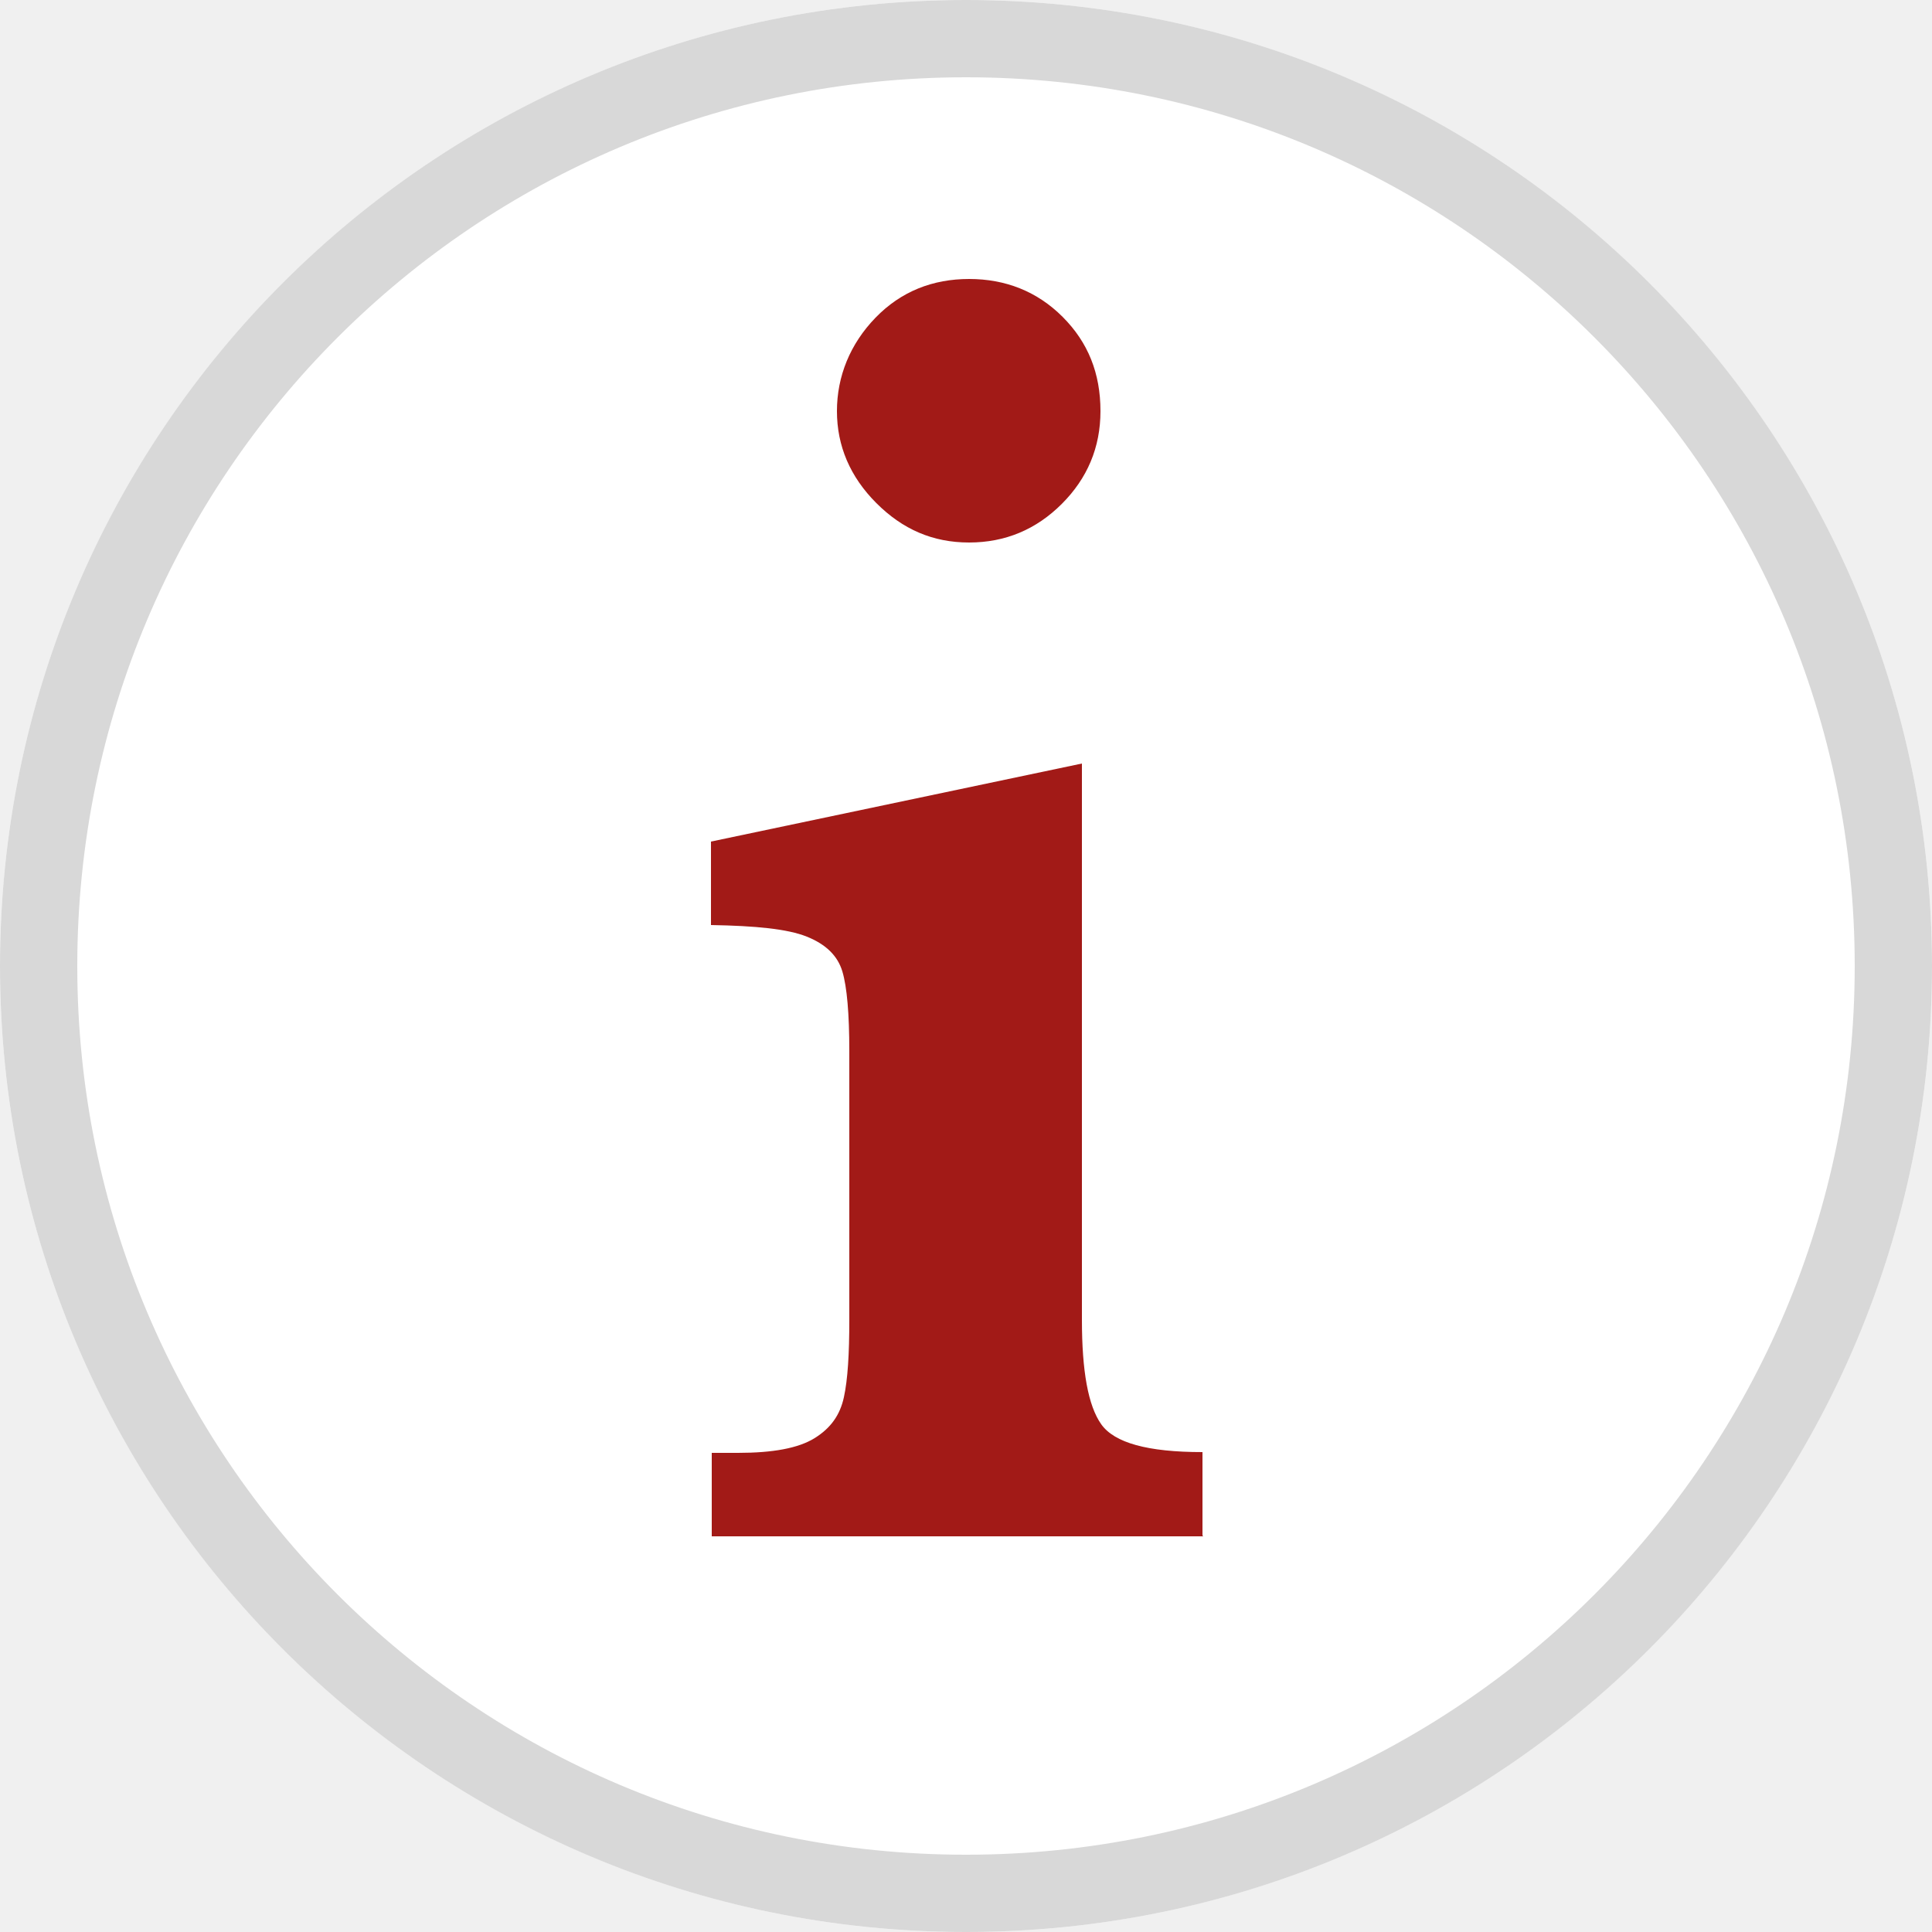
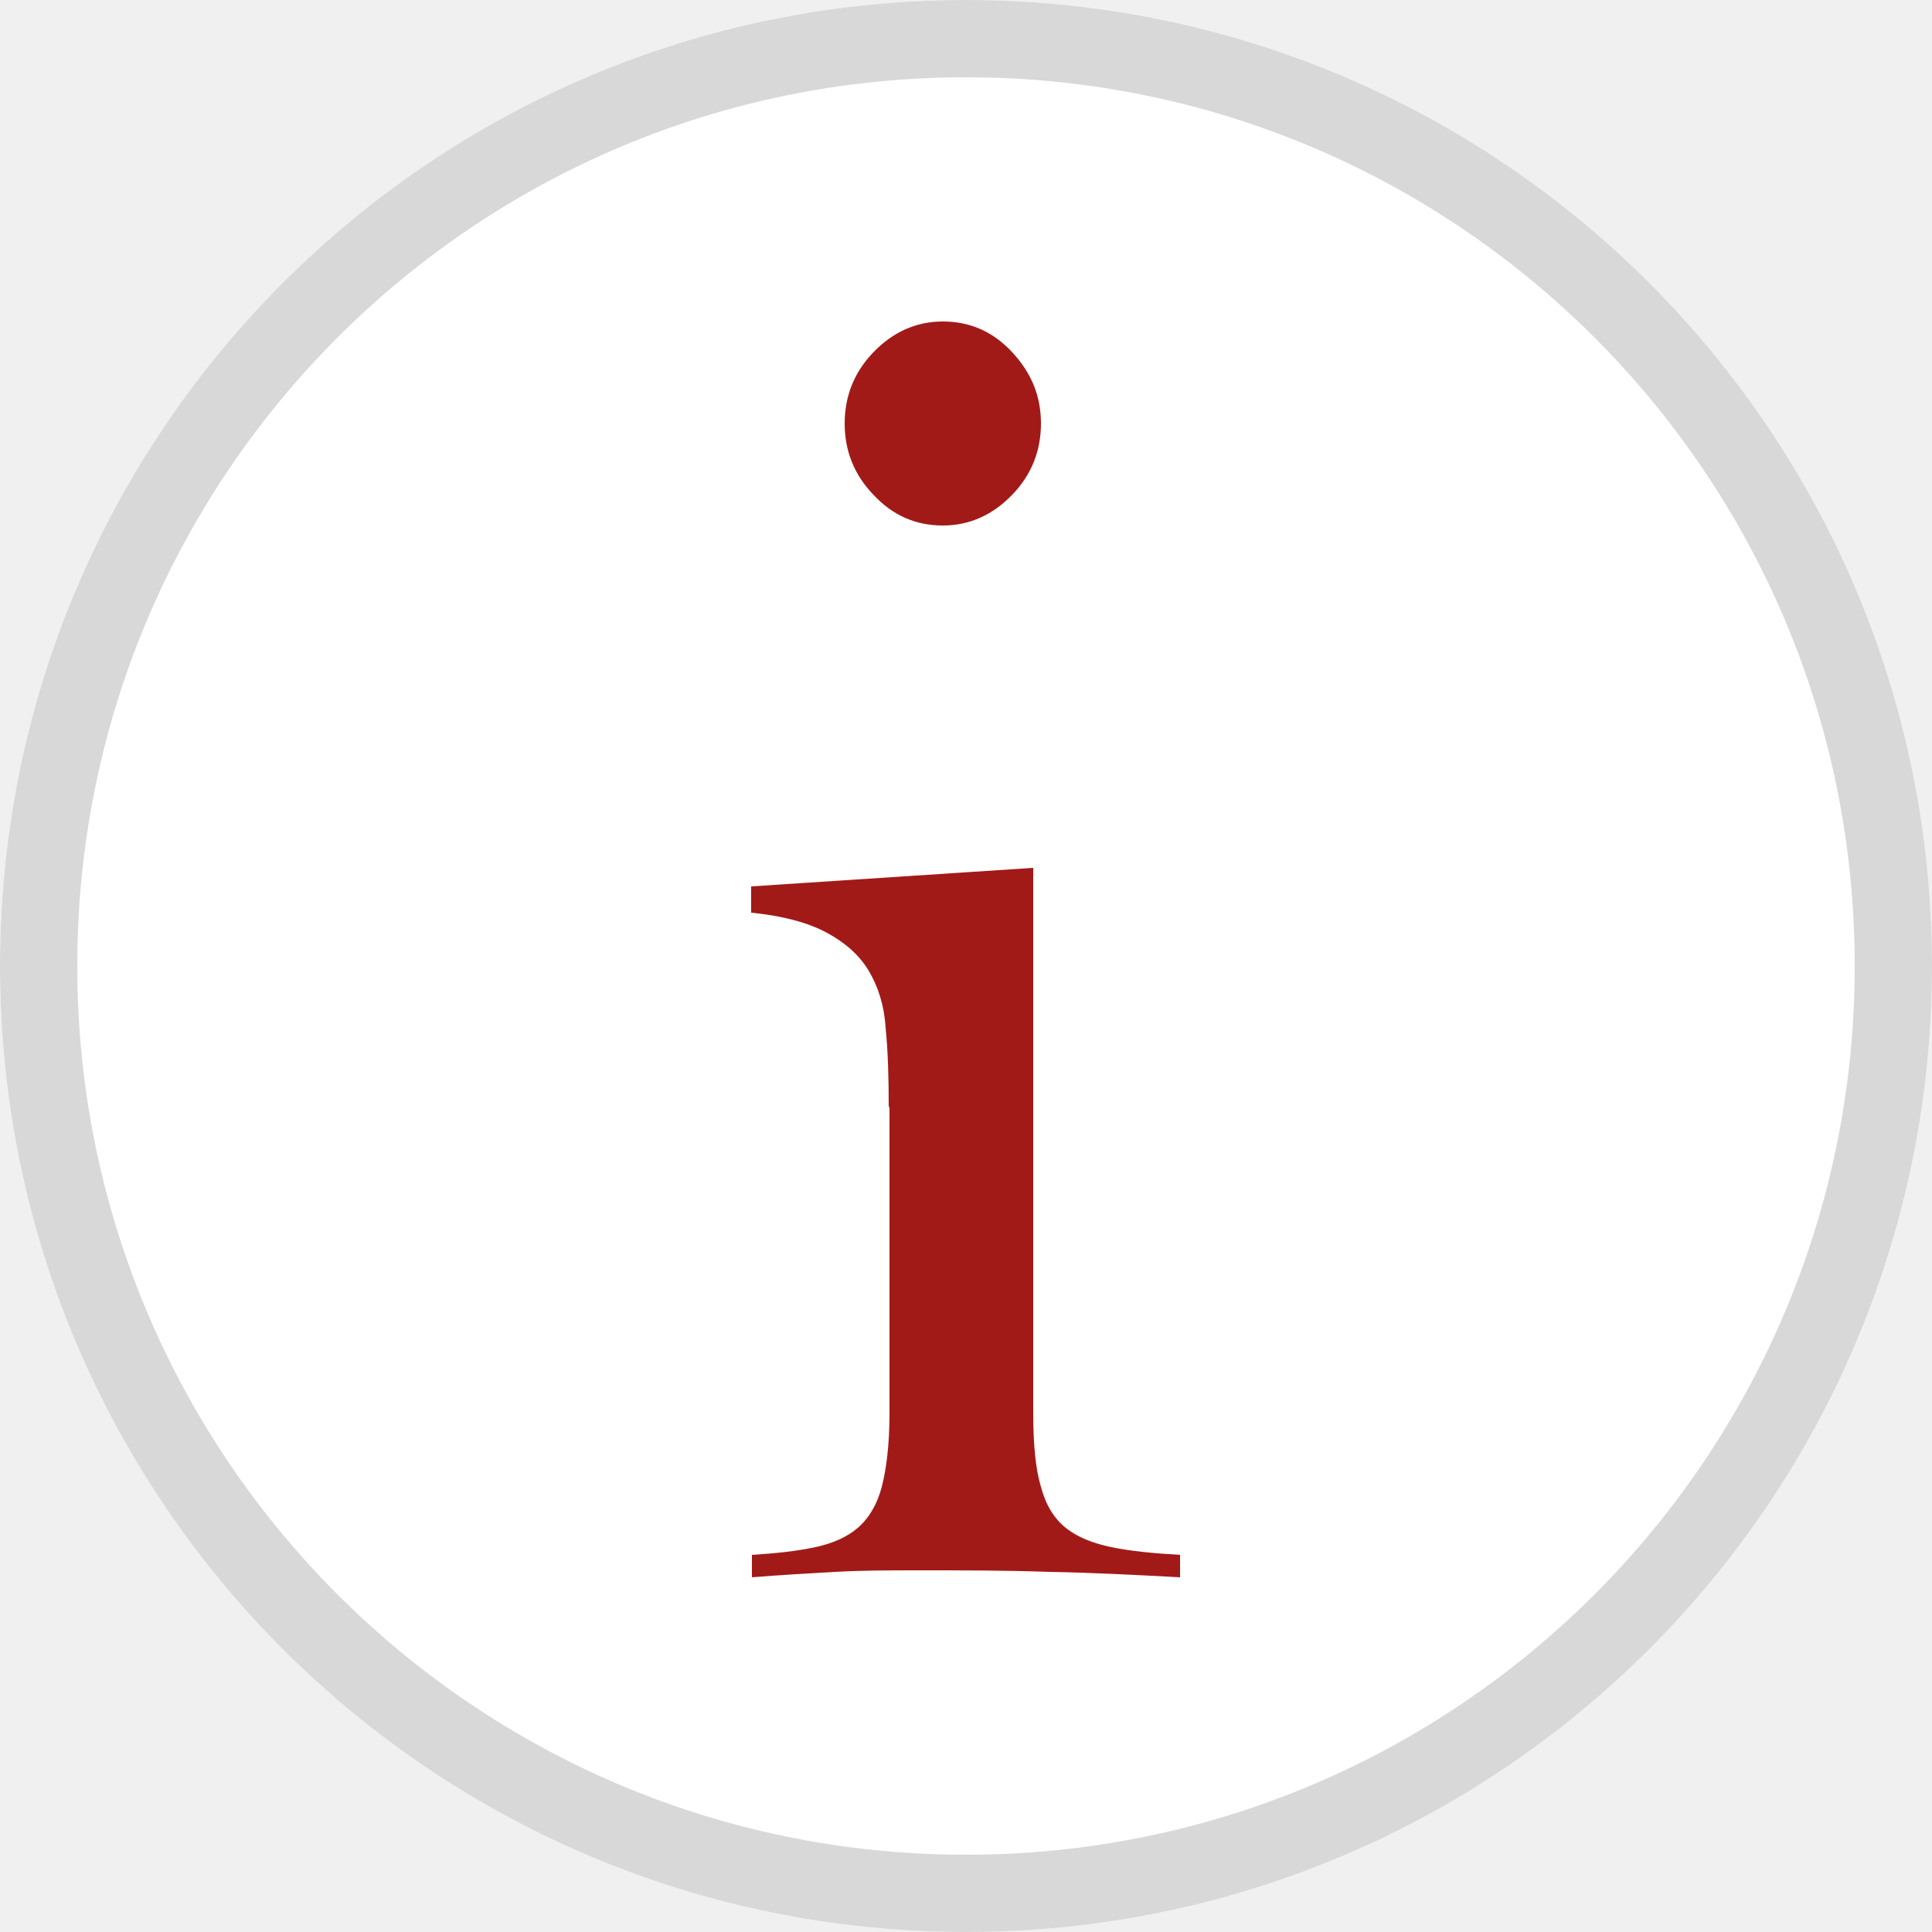
<svg xmlns="http://www.w3.org/2000/svg" id="icon-quelle-bg" version="1.1" width="25" height="25" viewBox="0 0 25 25">
  <defs>
    <style>
      .st0 {
        stroke: #d8d8d8;
      }

      .st0, .st1 {
        fill: none;
      }

      .st2 {
        fill: #a21a17;
      }

      .st3 {
        fill: #fff;
      }

      .st1 {
        stroke: #a21a17;
      }
    </style>
  </defs>
  <g id="Rechteck_259">
    <path class="st3" d="M12.5,0h0C19.4,0,25,5.6,25,12.5h0c0,6.9-5.6,12.5-12.5,12.5h0C5.6,25,0,19.4,0,12.5h0C0,5.6,5.6,0,12.5,0Z" />
    <path class="st0" d="M12.5.5h0c6.63,0,12,5.37,12,12h0c0,6.63-5.37,12-12,12h0C5.87,24.5.5,19.13.5,12.5h0C.5,5.87,5.87.5,12.5.5Z" />
  </g>
  <g id="icon-quelle">
    <g id="Gruppe_54">
      <path id="Linie_5" class="st1" d="M16.77,12.53" />
      <path id="Linie_51" data-name="Linie_5" class="st1" d="M10.73,12.53" />
      <path id="Linie_6" class="st1" d="M16.77,14.75" />
      <path id="Linie_61" data-name="Linie_6" class="st1" d="M10.73,14.75" />
      <path id="Linie_7" class="st1" d="M16.77,16.98" />
      <path id="Linie_71" data-name="Linie_7" class="st1" d="M10.73,16.98" />
    </g>
  </g>
-   <path class="st2" d="M15.57,19.88h-6.36v-1.08h.34c.45,0,.78-.06.99-.19s.33-.3.38-.53.07-.56.07-1v-3.48c0-.48-.03-.83-.09-1.03s-.21-.35-.46-.45-.66-.14-1.24-.15v-1.08l4.8-1.01v7.2c0,.66.08,1.11.25,1.35s.6.36,1.31.36v1.08ZM14.24,5.32c0,.47-.17.87-.5,1.2s-.73.5-1.2.5-.86-.17-1.2-.51-.51-.74-.51-1.19.17-.87.5-1.21.74-.5,1.21-.5.88.16,1.21.49.49.73.49,1.22Z" />
+   <path class="st2" d="M11.5,14.32c0-.38-.01-.72-.04-1.02-.02-.3-.1-.54-.22-.74-.12-.2-.3-.36-.54-.49-.24-.13-.57-.22-.98-.26v-.34l3.65-.24v7.06c0,.4.03.72.1.95.06.23.17.41.32.53s.35.2.59.25.54.08.89.1v.29c-.56-.03-1.12-.06-1.69-.07-.57-.02-1.13-.02-1.69-.02-.37,0-.73,0-1.08.02-.35.02-.71.04-1.08.07v-.29c.32-.02.59-.05.82-.1s.41-.13.55-.25.25-.3.31-.53c.06-.23.1-.55.1-.95v-3.96ZM12.2,4.16c.35,0,.65.13.9.4s.37.57.37.92-.12.66-.37.92c-.25.26-.55.4-.9.4s-.65-.13-.9-.4c-.25-.26-.37-.57-.37-.92s.12-.66.37-.92c.25-.26.55-.4.9-.4Z" />
</svg>
